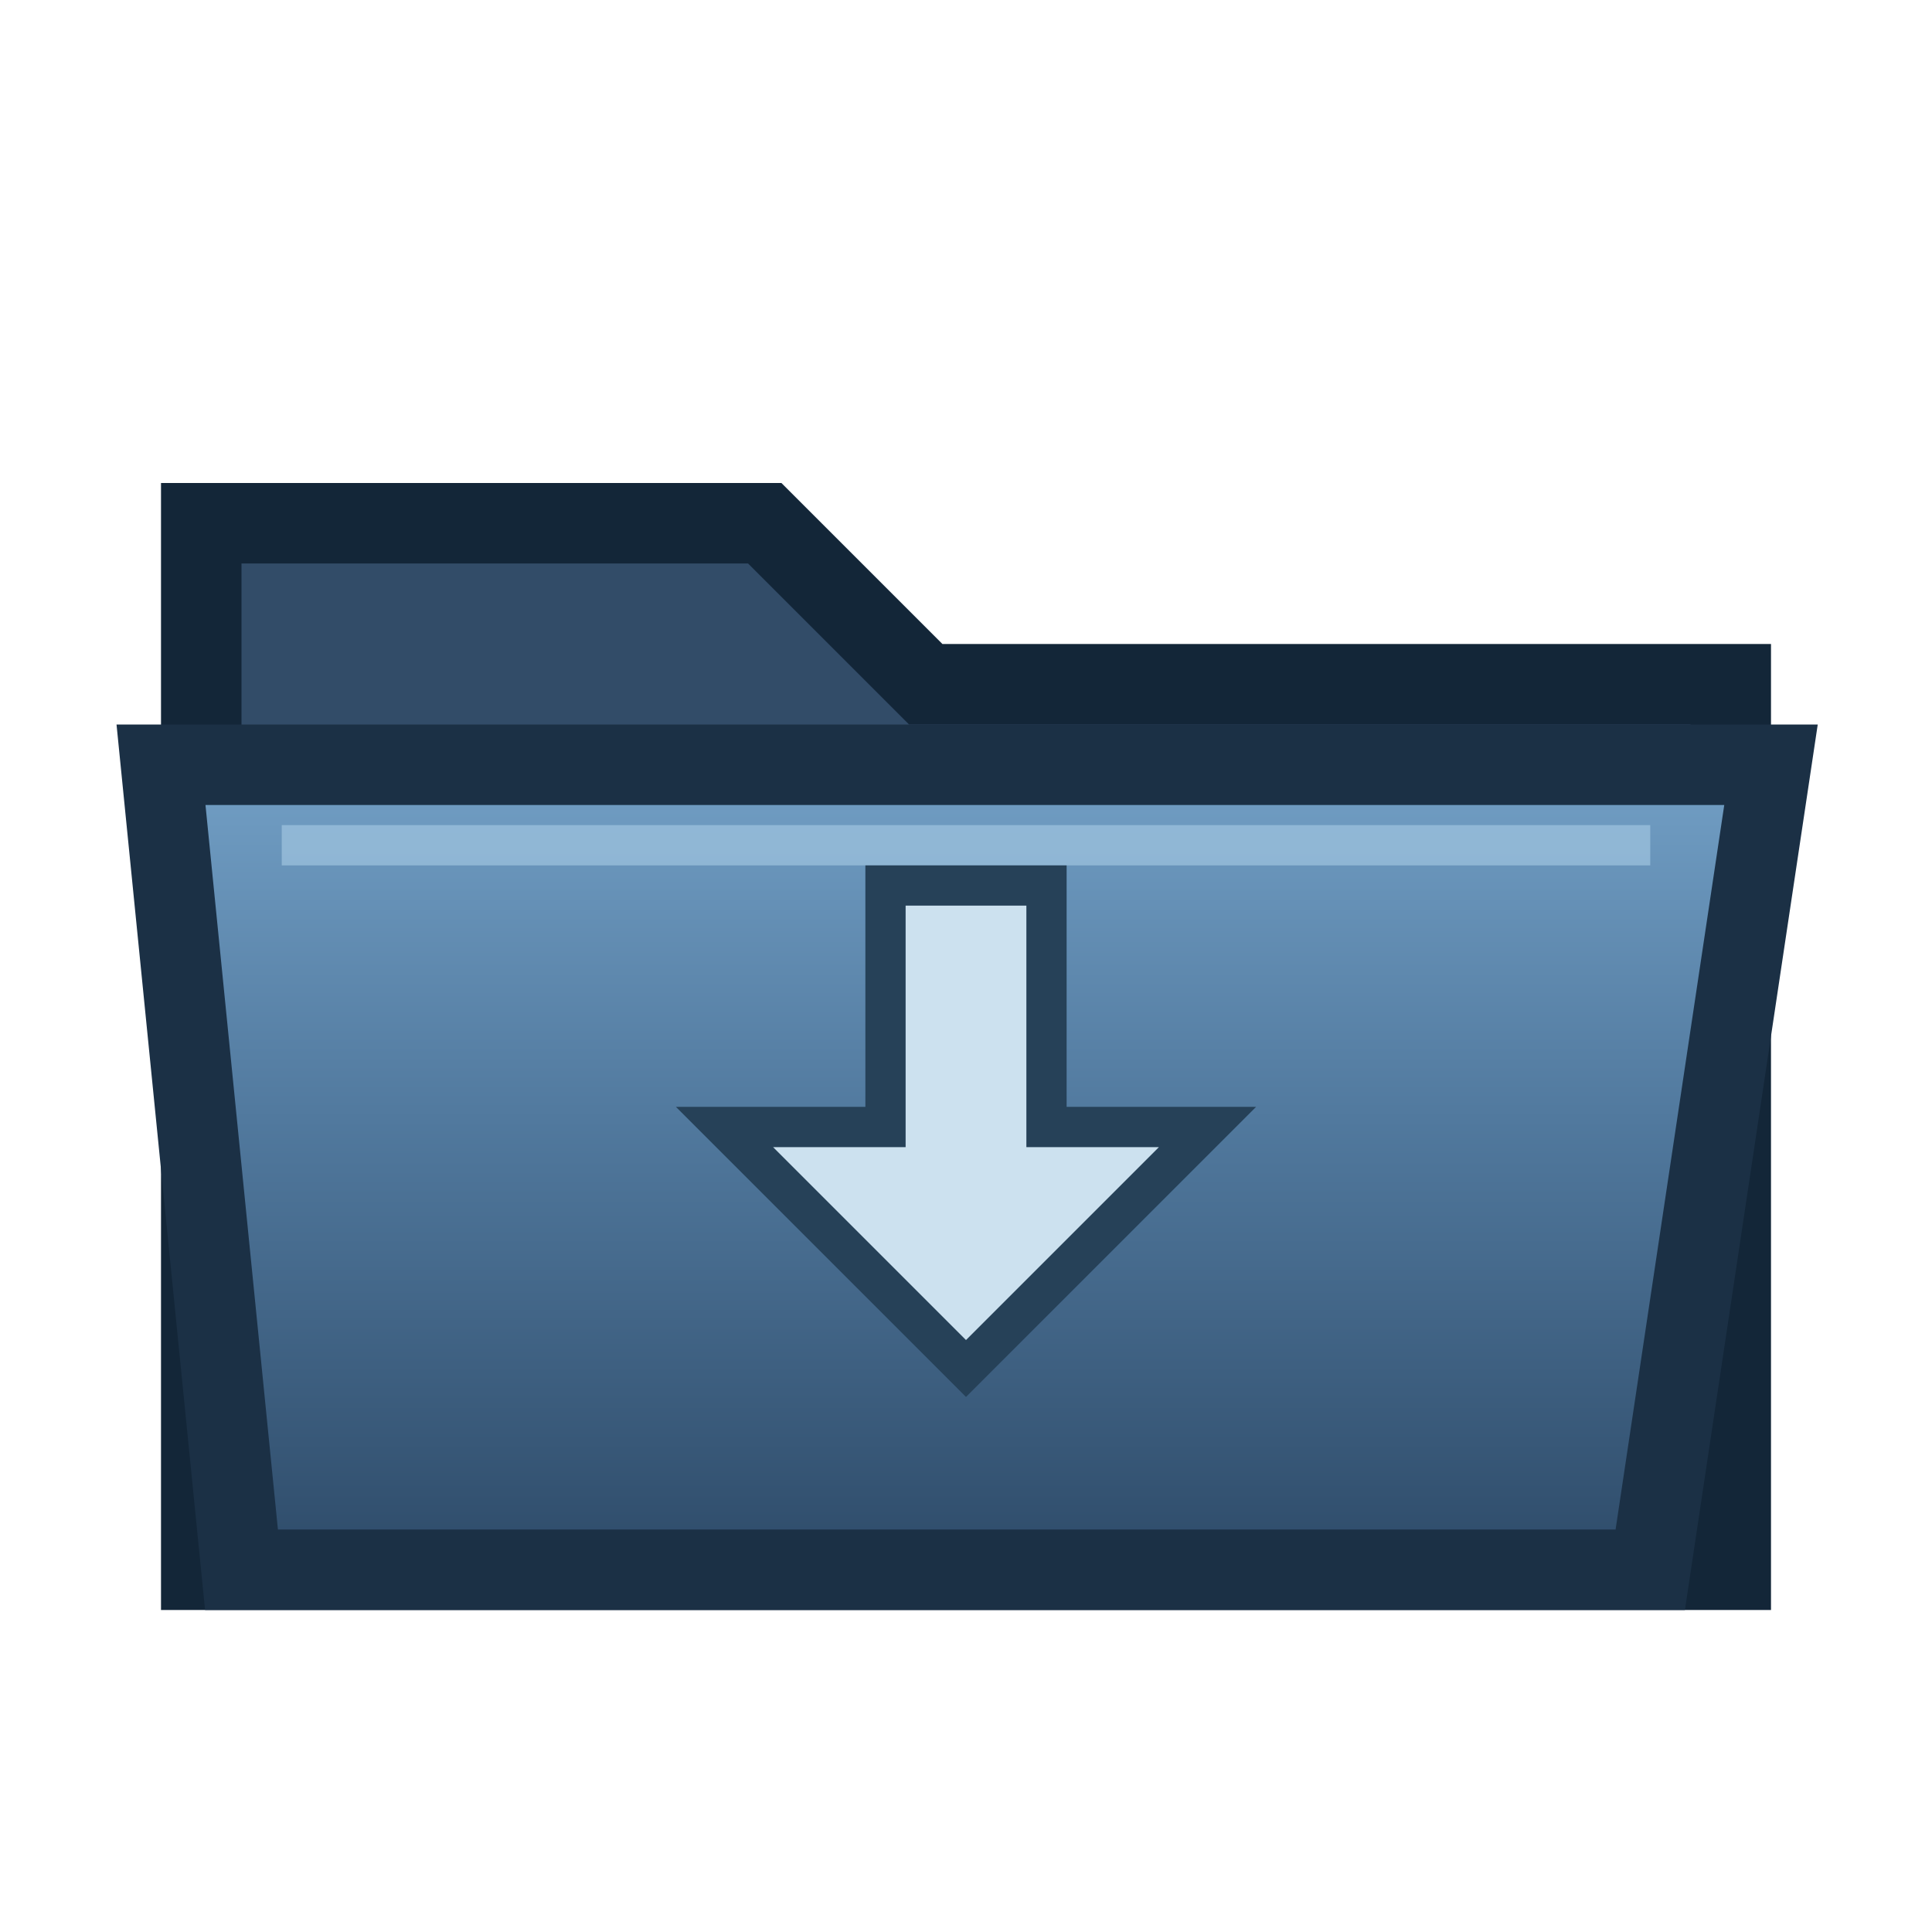
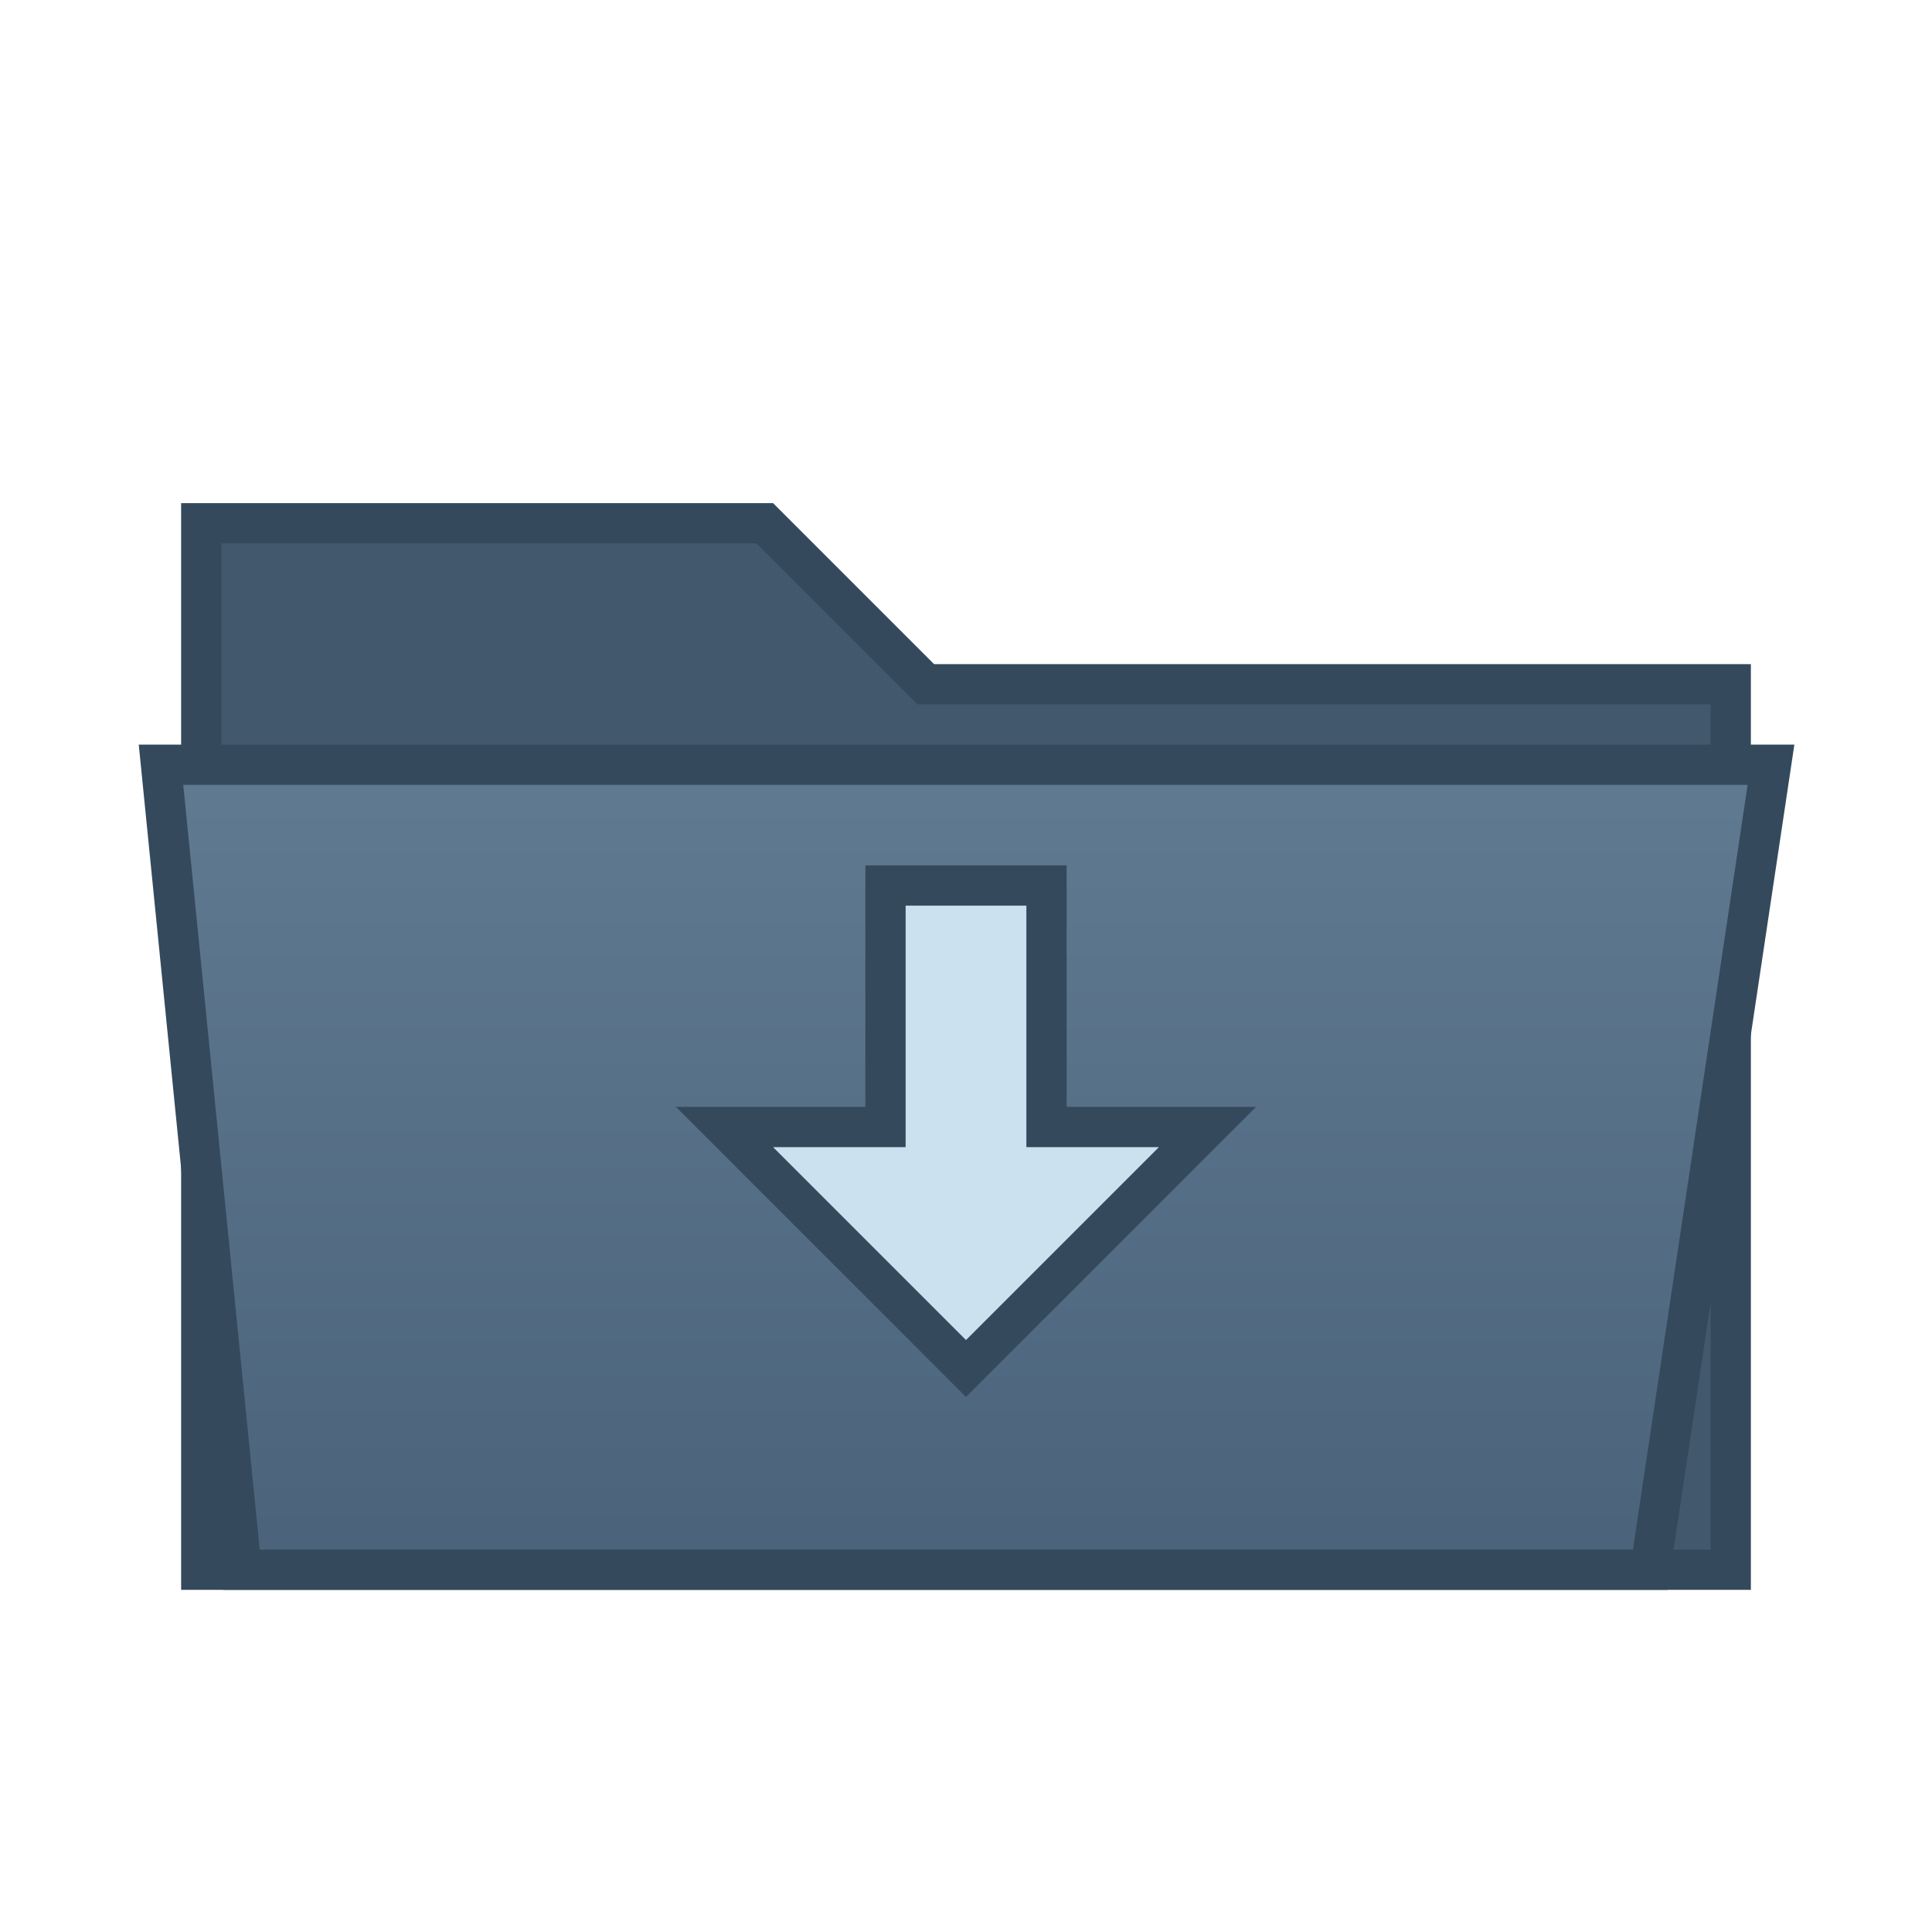
<svg xmlns="http://www.w3.org/2000/svg" width="48" height="48" viewBox="0 0 48 48">
  <defs>
-     <linearGradient id="steel" x2="0" y2="1">
-       <stop stop-color="#b1becb" />
-       <stop offset="1" stop-color="#46576a" />
-     </linearGradient>
-     <linearGradient id="blue" x2="0" y2="1">
-       <stop stop-color="#729fc5" />
-       <stop offset=".44" stop-color="#51799e" />
-       <stop offset="1" stop-color="#2e4b69" />
-     </linearGradient>
-     <linearGradient id="glass" x2="0" y2="1">
-       <stop stop-color="#274a62" />
-       <stop offset="1" stop-color="#09131f" />
+     <linearGradient id="blue" x2="0%" y2="100%">
+       <stop stop-color="#607a91" />
+       <stop offset="1" stop-color="#4a637a" />
    </linearGradient>
  </defs>
-   <path d="M5 13h14l4 4h20v22H5z" fill="#324c68" stroke="#132638" stroke-width="2" />
-   <path d="M4 19h40l-3 20H6z" fill="url(#blue)" stroke="#1b3045" stroke-width="2" />
-   <path d="M7 21h34" stroke="#a0c4df" opacity=".7" />
-   <path d="M22 22h4v6h4l-6 6-6-6h4z" fill="#cce1ef" stroke="#264158" />
+   <path d="M5 13h14l4 4h20v22H5z" fill="#42596d" stroke="#34495c" stroke-width="1" />
+   <path d="M4 19h40l-3 20H6z" fill="url(#blue)" stroke="#34495c" stroke-width="1" />
+   <path d="M22 22h4v6h4l-6 6-6-6h4z" fill="#cce1ef" stroke="#34495c" />
</svg>
